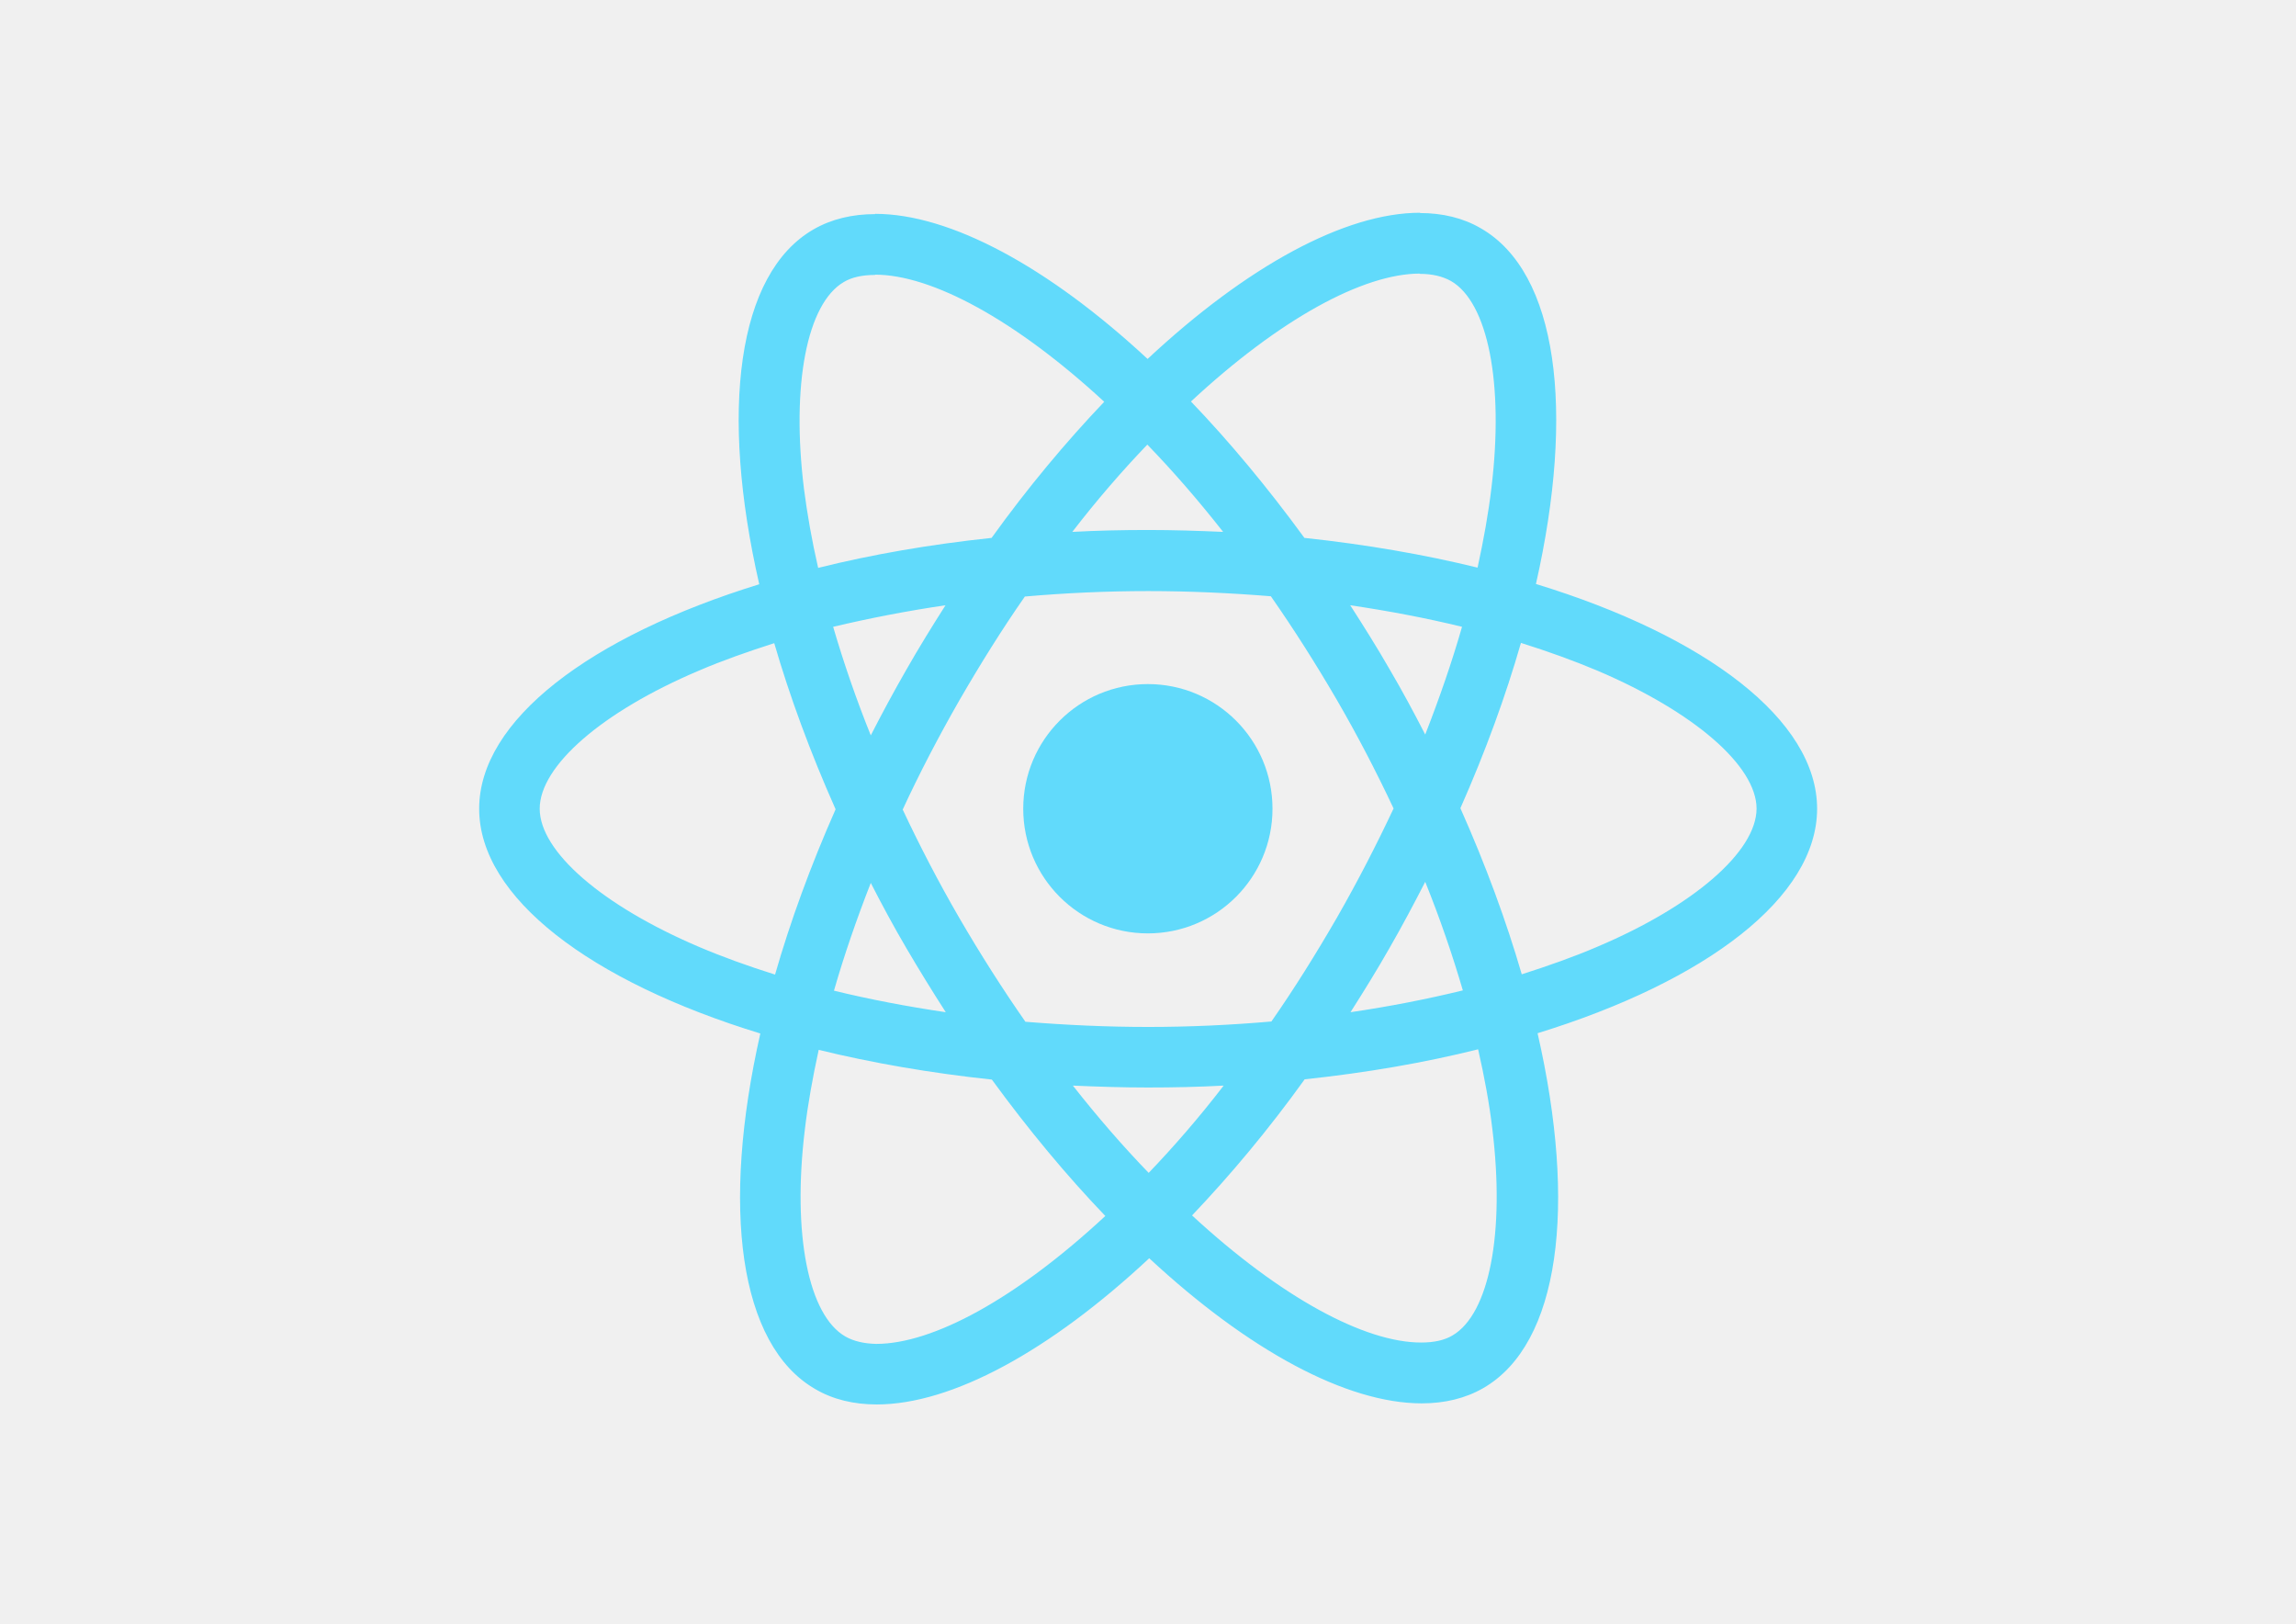
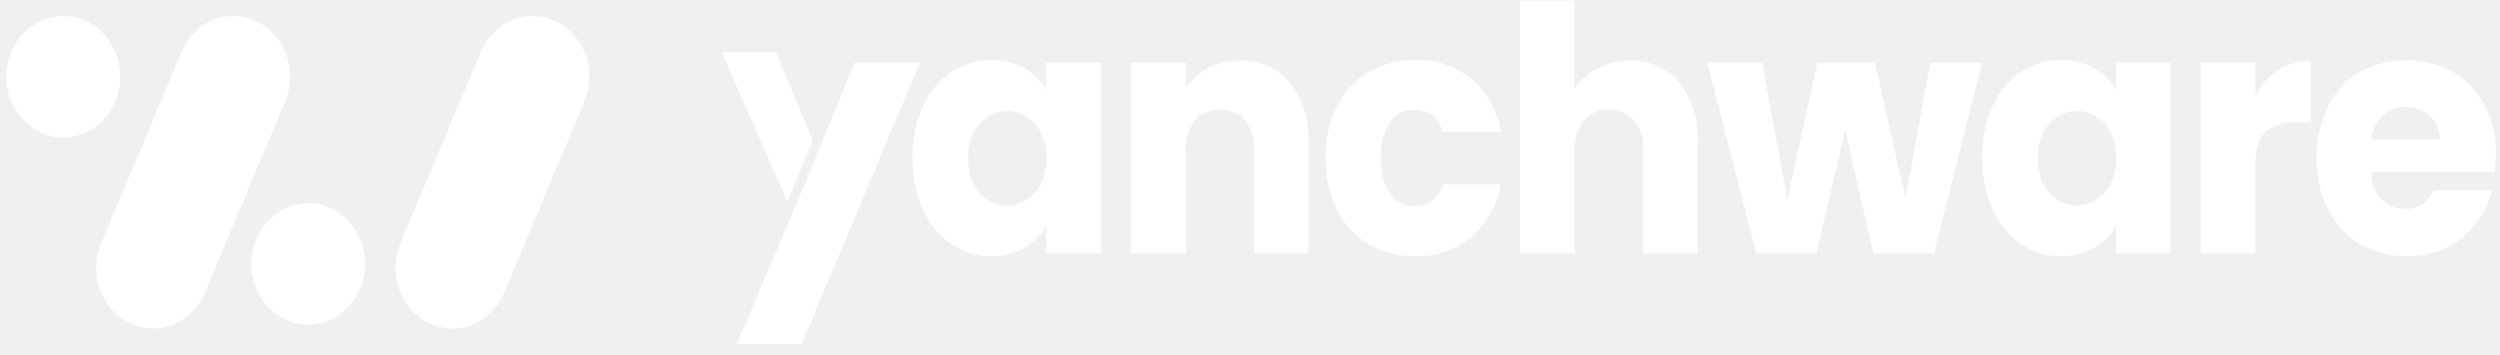
- <svg xmlns="http://www.w3.org/2000/svg" viewBox="0 0 841.9 595.3">
-   <g fill="#61DAFB">
-     <path d="M666.3 296.5c0-32.5-40.7-63.3-103.1-82.4 14.4-63.6 8-114.2-20.2-130.4-6.5-3.8-14.1-5.6-22.4-5.6v22.3c4.6 0 8.3.9 11.4 2.6 13.6 7.8 19.5 37.5 14.9 75.7-1.1 9.4-2.9 19.3-5.1 29.4-19.6-4.8-41-8.5-63.5-10.9-13.5-18.5-27.5-35.3-41.6-50 32.6-30.3 63.2-46.9 84-46.9V78c-27.5 0-63.5 19.6-99.9 53.6-36.4-33.8-72.4-53.2-99.9-53.2v22.3c20.7 0 51.4 16.5 84 46.6-14 14.7-28 31.4-41.3 49.9-22.6 2.4-44 6.1-63.6 11-2.3-10-4-19.7-5.2-29-4.7-38.2 1.1-67.9 14.6-75.8 3-1.8 6.9-2.6 11.5-2.6V78.5c-8.4 0-16 1.8-22.6 5.6-28.1 16.2-34.4 66.7-19.9 130.1-62.2 19.2-102.7 49.9-102.7 82.3 0 32.5 40.7 63.3 103.1 82.4-14.4 63.6-8 114.2 20.2 130.4 6.5 3.8 14.1 5.6 22.5 5.6 27.5 0 63.5-19.6 99.9-53.6 36.4 33.8 72.4 53.2 99.9 53.2 8.4 0 16-1.8 22.6-5.6 28.1-16.2 34.4-66.7 19.9-130.1 62-19.1 102.5-49.9 102.5-82.3zm-130.2-66.7c-3.7 12.9-8.3 26.2-13.5 39.5-4.1-8-8.4-16-13.1-24-4.6-8-9.5-15.8-14.4-23.4 14.2 2.1 27.9 4.7 41 7.9zm-45.8 106.5c-7.8 13.5-15.8 26.3-24.1 38.2-14.9 1.3-30 2-45.2 2-15.1 0-30.2-.7-45-1.9-8.3-11.9-16.4-24.6-24.2-38-7.6-13.1-14.5-26.4-20.8-39.8 6.2-13.4 13.2-26.8 20.7-39.9 7.8-13.5 15.8-26.3 24.1-38.2 14.9-1.3 30-2 45.2-2 15.1 0 30.2.7 45 1.9 8.3 11.9 16.4 24.6 24.2 38 7.6 13.1 14.5 26.4 20.8 39.8-6.3 13.4-13.2 26.8-20.7 39.9zm32.3-13c5.4 13.4 10 26.8 13.8 39.8-13.1 3.2-26.9 5.9-41.2 8 4.9-7.7 9.8-15.6 14.4-23.7 4.6-8 8.9-16.1 13-24.1zM421.2 430c-9.3-9.6-18.6-20.3-27.8-32 9 .4 18.2.7 27.5.7 9.4 0 18.7-.2 27.8-.7-9 11.7-18.3 22.4-27.5 32zm-74.4-58.9c-14.2-2.1-27.9-4.7-41-7.9 3.7-12.9 8.3-26.2 13.5-39.5 4.1 8 8.4 16 13.1 24 4.7 8 9.5 15.8 14.4 23.4zM420.7 163c9.3 9.6 18.6 20.3 27.8 32-9-.4-18.2-.7-27.5-.7-9.4 0-18.7.2-27.8.7 9-11.7 18.3-22.4 27.5-32zm-74 58.9c-4.9 7.7-9.8 15.6-14.4 23.7-4.6 8-8.9 16-13 24-5.4-13.4-10-26.8-13.8-39.8 13.1-3.1 26.9-5.8 41.2-7.9zm-90.5 125.2c-35.4-15.1-58.3-34.9-58.3-50.6 0-15.7 22.9-35.6 58.3-50.6 8.6-3.7 18-7 27.7-10.1 5.7 19.6 13.2 40 22.5 60.9-9.2 20.8-16.6 41.1-22.2 60.6-9.9-3.1-19.3-6.5-28-10.2zM310 490c-13.6-7.8-19.5-37.5-14.9-75.7 1.1-9.4 2.9-19.3 5.1-29.4 19.6 4.8 41 8.5 63.5 10.9 13.5 18.5 27.5 35.3 41.6 50-32.6 30.3-63.2 46.9-84 46.9-4.5-.1-8.3-1-11.3-2.7zm237.2-76.2c4.7 38.2-1.1 67.9-14.6 75.8-3 1.8-6.9 2.6-11.5 2.6-20.7 0-51.4-16.5-84-46.6 14-14.7 28-31.4 41.3-49.9 22.6-2.4 44-6.1 63.6-11 2.3 10.1 4.1 19.8 5.2 29.1zm38.5-66.7c-8.6 3.7-18 7-27.7 10.1-5.7-19.6-13.2-40-22.5-60.9 9.2-20.8 16.6-41.1 22.2-60.6 9.9 3.1 19.3 6.5 28.1 10.2 35.4 15.1 58.3 34.9 58.3 50.6-.1 15.7-23 35.6-58.4 50.6zM320.8 78.4z" />
-     <circle cx="420.9" cy="296.5" r="45.7" />
-     <path d="M520.5 78.1z" />
-   </g>
+ <svg xmlns="http://www.w3.org/2000/svg" viewBox="0 0 233 33" fill="none">
+   <path d="M14.267 30.614C15.287 30.616 16.286 30.303 17.143 29.713C18.001 29.123 18.68 28.281 19.099 27.288L26.576 9.457C27.15 8.09 27.192 6.535 26.692 5.134C26.192 3.734 25.192 2.602 23.912 1.989C22.631 1.376 21.174 1.332 19.863 1.865C18.551 2.399 17.492 3.467 16.918 4.835L9.441 22.651C9.079 23.512 8.925 24.455 8.992 25.395C9.059 26.336 9.345 27.243 9.825 28.035C10.305 28.826 10.963 29.477 11.739 29.928C12.515 30.378 13.384 30.614 14.267 30.614Z" fill="white" />
+   <path d="M42.161 30.614C43.18 30.616 44.177 30.303 45.034 29.713C45.89 29.123 46.568 28.281 46.986 27.288L54.463 9.457C54.747 8.78 54.904 8.05 54.924 7.308C54.944 6.566 54.827 5.828 54.579 5.134C54.332 4.441 53.959 3.806 53.482 3.266C53.005 2.727 52.433 2.293 51.798 1.989C51.164 1.686 50.48 1.519 49.786 1.497C49.091 1.476 48.399 1.601 47.75 1.865C47.1 2.13 46.506 2.528 46.001 3.037C45.496 3.547 45.089 4.157 44.805 4.835L37.328 22.651C36.968 23.512 36.815 24.456 36.883 25.396C36.951 26.336 37.239 27.243 37.719 28.035C38.199 28.826 38.857 29.476 39.633 29.927C40.409 30.377 41.278 30.613 42.161 30.614Z" fill="white" />
+   <path d="M5.896 12.818C8.824 12.818 11.198 10.283 11.198 7.156C11.198 4.03 8.824 1.495 5.896 1.495C2.968 1.495 0.594 4.03 0.594 7.156C0.594 10.283 2.968 12.818 5.896 12.818Z" fill="white" />
+   <path d="M28.728 30.263C31.656 30.263 34.03 27.728 34.03 24.601C34.03 21.474 31.656 18.939 28.728 18.939C25.8 18.939 23.426 21.474 23.426 24.601C23.426 27.728 25.8 30.263 28.728 30.263Z" fill="white" />
+   <path d="M75.093 16.947L79.644 5.852H85.731L74.724 32.054H68.684L75.093 16.947Z" fill="white" />
+   <path d="M86.025 9.894C86.605 8.589 87.519 7.485 88.662 6.712C89.778 5.966 91.071 5.578 92.387 5.594C93.46 5.57 94.522 5.834 95.475 6.361C96.3 6.828 96.995 7.521 97.488 8.368V5.852H102.609V23.619H97.515V21.103C96.995 21.95 96.281 22.64 95.441 23.11C94.488 23.635 93.426 23.896 92.354 23.87C91.045 23.885 89.76 23.494 88.656 22.745C87.514 21.954 86.601 20.84 86.018 19.527C85.348 18.021 85.015 16.37 85.045 14.703C85.015 13.041 85.35 11.393 86.025 9.894ZM96.461 11.521C96.126 11.152 95.725 10.858 95.282 10.657C94.839 10.457 94.362 10.353 93.881 10.353C93.399 10.353 92.922 10.457 92.479 10.657C92.036 10.858 91.635 11.152 91.3 11.521C90.933 11.954 90.651 12.459 90.469 13.009C90.287 13.559 90.209 14.143 90.24 14.725C90.179 15.914 90.56 17.081 91.3 17.971C91.633 18.345 92.033 18.642 92.477 18.845C92.921 19.048 93.398 19.152 93.881 19.152C94.363 19.152 94.841 19.048 95.284 18.845C95.728 18.642 96.128 18.345 96.461 17.971C97.2 17.091 97.581 15.934 97.522 14.754C97.552 14.167 97.475 13.579 97.293 13.025C97.111 12.47 96.828 11.959 96.461 11.521Z" fill="white" />
+   <path d="M120.193 7.68C121.421 9.223 122.046 11.212 121.938 13.234V23.619H116.871V13.972C116.937 12.967 116.636 11.973 116.032 11.198C115.407 10.557 114.573 10.198 113.706 10.198C112.839 10.198 112.006 10.557 111.381 11.198C110.767 11.969 110.456 12.963 110.515 13.972V23.619H105.414V5.852H110.515V8.203C111.052 7.403 111.77 6.762 112.602 6.339C113.525 5.876 114.535 5.643 115.555 5.659C116.419 5.622 117.28 5.783 118.08 6.131C118.88 6.48 119.6 7.008 120.193 7.68Z" fill="white" />
+   <path d="M124.61 9.894C125.28 8.546 126.307 7.439 127.563 6.712C128.894 5.948 130.387 5.563 131.899 5.594C133.779 5.526 135.625 6.142 137.134 7.343C138.577 8.583 139.556 10.335 139.892 12.281H134.462C134.302 11.664 133.947 11.125 133.458 10.754C132.97 10.383 132.376 10.204 131.778 10.245C131.344 10.231 130.914 10.329 130.523 10.531C130.133 10.733 129.794 11.034 129.536 11.406C128.928 12.389 128.635 13.556 128.704 14.732C128.634 15.907 128.927 17.075 129.536 18.057C129.793 18.431 130.132 18.733 130.522 18.936C130.913 19.14 131.344 19.239 131.778 19.225C132.377 19.267 132.971 19.086 133.46 18.714C133.949 18.342 134.303 17.801 134.462 17.183H139.892C139.542 19.118 138.557 20.856 137.114 22.085C135.62 23.304 133.778 23.935 131.899 23.869C130.388 23.899 128.896 23.517 127.563 22.759C126.308 22.027 125.281 20.918 124.61 19.569C123.878 18.079 123.513 16.414 123.549 14.732C123.513 13.049 123.878 11.385 124.61 9.894Z" fill="white" />
+   <path d="M156.5 7.68C157.719 9.227 158.339 11.214 158.231 13.234V23.619H153.164V13.972C153.217 12.96 152.899 11.965 152.278 11.199C151.653 10.557 150.819 10.199 149.952 10.199C149.085 10.199 148.252 10.557 147.627 11.199C147.013 11.969 146.702 12.963 146.761 13.972V23.619H141.66V0.054H146.761V8.239C147.316 7.422 148.061 6.775 148.922 6.361C149.862 5.879 150.893 5.633 151.936 5.644C152.789 5.613 153.638 5.778 154.426 6.129C155.214 6.481 155.921 7.009 156.5 7.68Z" fill="white" />
+   <path d="M184.739 5.852L180.236 23.619H174.598L171.974 12.088L169.289 23.619H163.685L159.121 5.852H164.222L166.578 18.552L169.383 5.852H174.752L177.585 18.488L179.907 5.852H184.739Z" fill="white" />
+   <path d="M185.707 9.894C186.287 8.589 187.201 7.485 188.345 6.712C189.463 5.965 190.758 5.577 192.076 5.594C193.147 5.57 194.207 5.834 195.157 6.361C195.996 6.821 196.703 7.514 197.204 8.368V5.852H202.298V23.619H197.204V21.103C196.686 21.951 195.971 22.642 195.13 23.11C194.177 23.635 193.115 23.896 192.043 23.87C190.734 23.884 189.45 23.493 188.345 22.745C187.203 21.954 186.29 20.84 185.707 19.527C185.039 18.021 184.708 16.369 184.741 14.703C184.706 13.042 185.037 11.395 185.707 9.894ZM196.144 11.521C195.815 11.143 195.416 10.843 194.972 10.641C194.528 10.438 194.049 10.338 193.566 10.346C193.083 10.34 192.604 10.441 192.159 10.643C191.714 10.845 191.313 11.145 190.983 11.521C190.617 11.954 190.336 12.46 190.155 13.01C189.974 13.56 189.897 14.143 189.929 14.725C189.866 15.913 190.244 17.08 190.983 17.971C191.315 18.345 191.716 18.642 192.159 18.845C192.603 19.048 193.081 19.152 193.563 19.152C194.046 19.152 194.523 19.048 194.967 18.845C195.411 18.642 195.811 18.345 196.144 17.971C196.882 17.091 197.263 15.934 197.204 14.754C197.235 14.167 197.157 13.579 196.975 13.025C196.793 12.47 196.511 11.959 196.144 11.521Z" fill="white" />
+   <path d="M212.405 6.504C213.302 5.942 214.325 5.65 215.365 5.659V11.392H214.022C213 11.312 211.985 11.621 211.157 12.267C210.526 12.854 210.203 13.879 210.203 15.341V23.619H205.109V5.852H210.203V8.812C210.76 7.871 211.513 7.081 212.405 6.504Z" fill="white" />
+   <path d="M232.505 16.036H220.968C220.982 16.987 221.337 17.895 221.961 18.573C222.547 19.154 223.323 19.467 224.122 19.448C224.682 19.497 225.242 19.357 225.723 19.049C226.205 18.74 226.584 18.278 226.807 17.727H232.23C231.957 18.886 231.443 19.964 230.726 20.881C229.986 21.823 229.054 22.573 228.001 23.074C226.845 23.618 225.593 23.89 224.33 23.869C222.814 23.898 221.315 23.515 219.974 22.759C218.714 22.024 217.68 20.916 216.994 19.569C216.255 18.081 215.885 16.416 215.92 14.732C215.884 13.049 216.249 11.385 216.981 9.894C217.654 8.544 218.686 7.437 219.947 6.712C221.293 5.989 222.779 5.612 224.286 5.612C225.793 5.612 227.279 5.989 228.625 6.712C229.863 7.419 230.884 8.491 231.565 9.801C232.291 11.237 232.654 12.85 232.619 14.481C232.609 15.001 232.57 15.521 232.505 16.036ZM227.377 13.012C227.39 12.596 227.316 12.181 227.161 11.8C227.005 11.418 226.772 11.078 226.478 10.804C225.855 10.241 225.058 9.947 224.243 9.98C223.456 9.947 222.685 10.223 222.075 10.754C221.467 11.34 221.08 12.143 220.988 13.012H227.377Z" fill="white" />
+   <path d="M73.378 18.802L67.254 4.871H72.328L75.754 13.129" fill="white" />
</svg>
